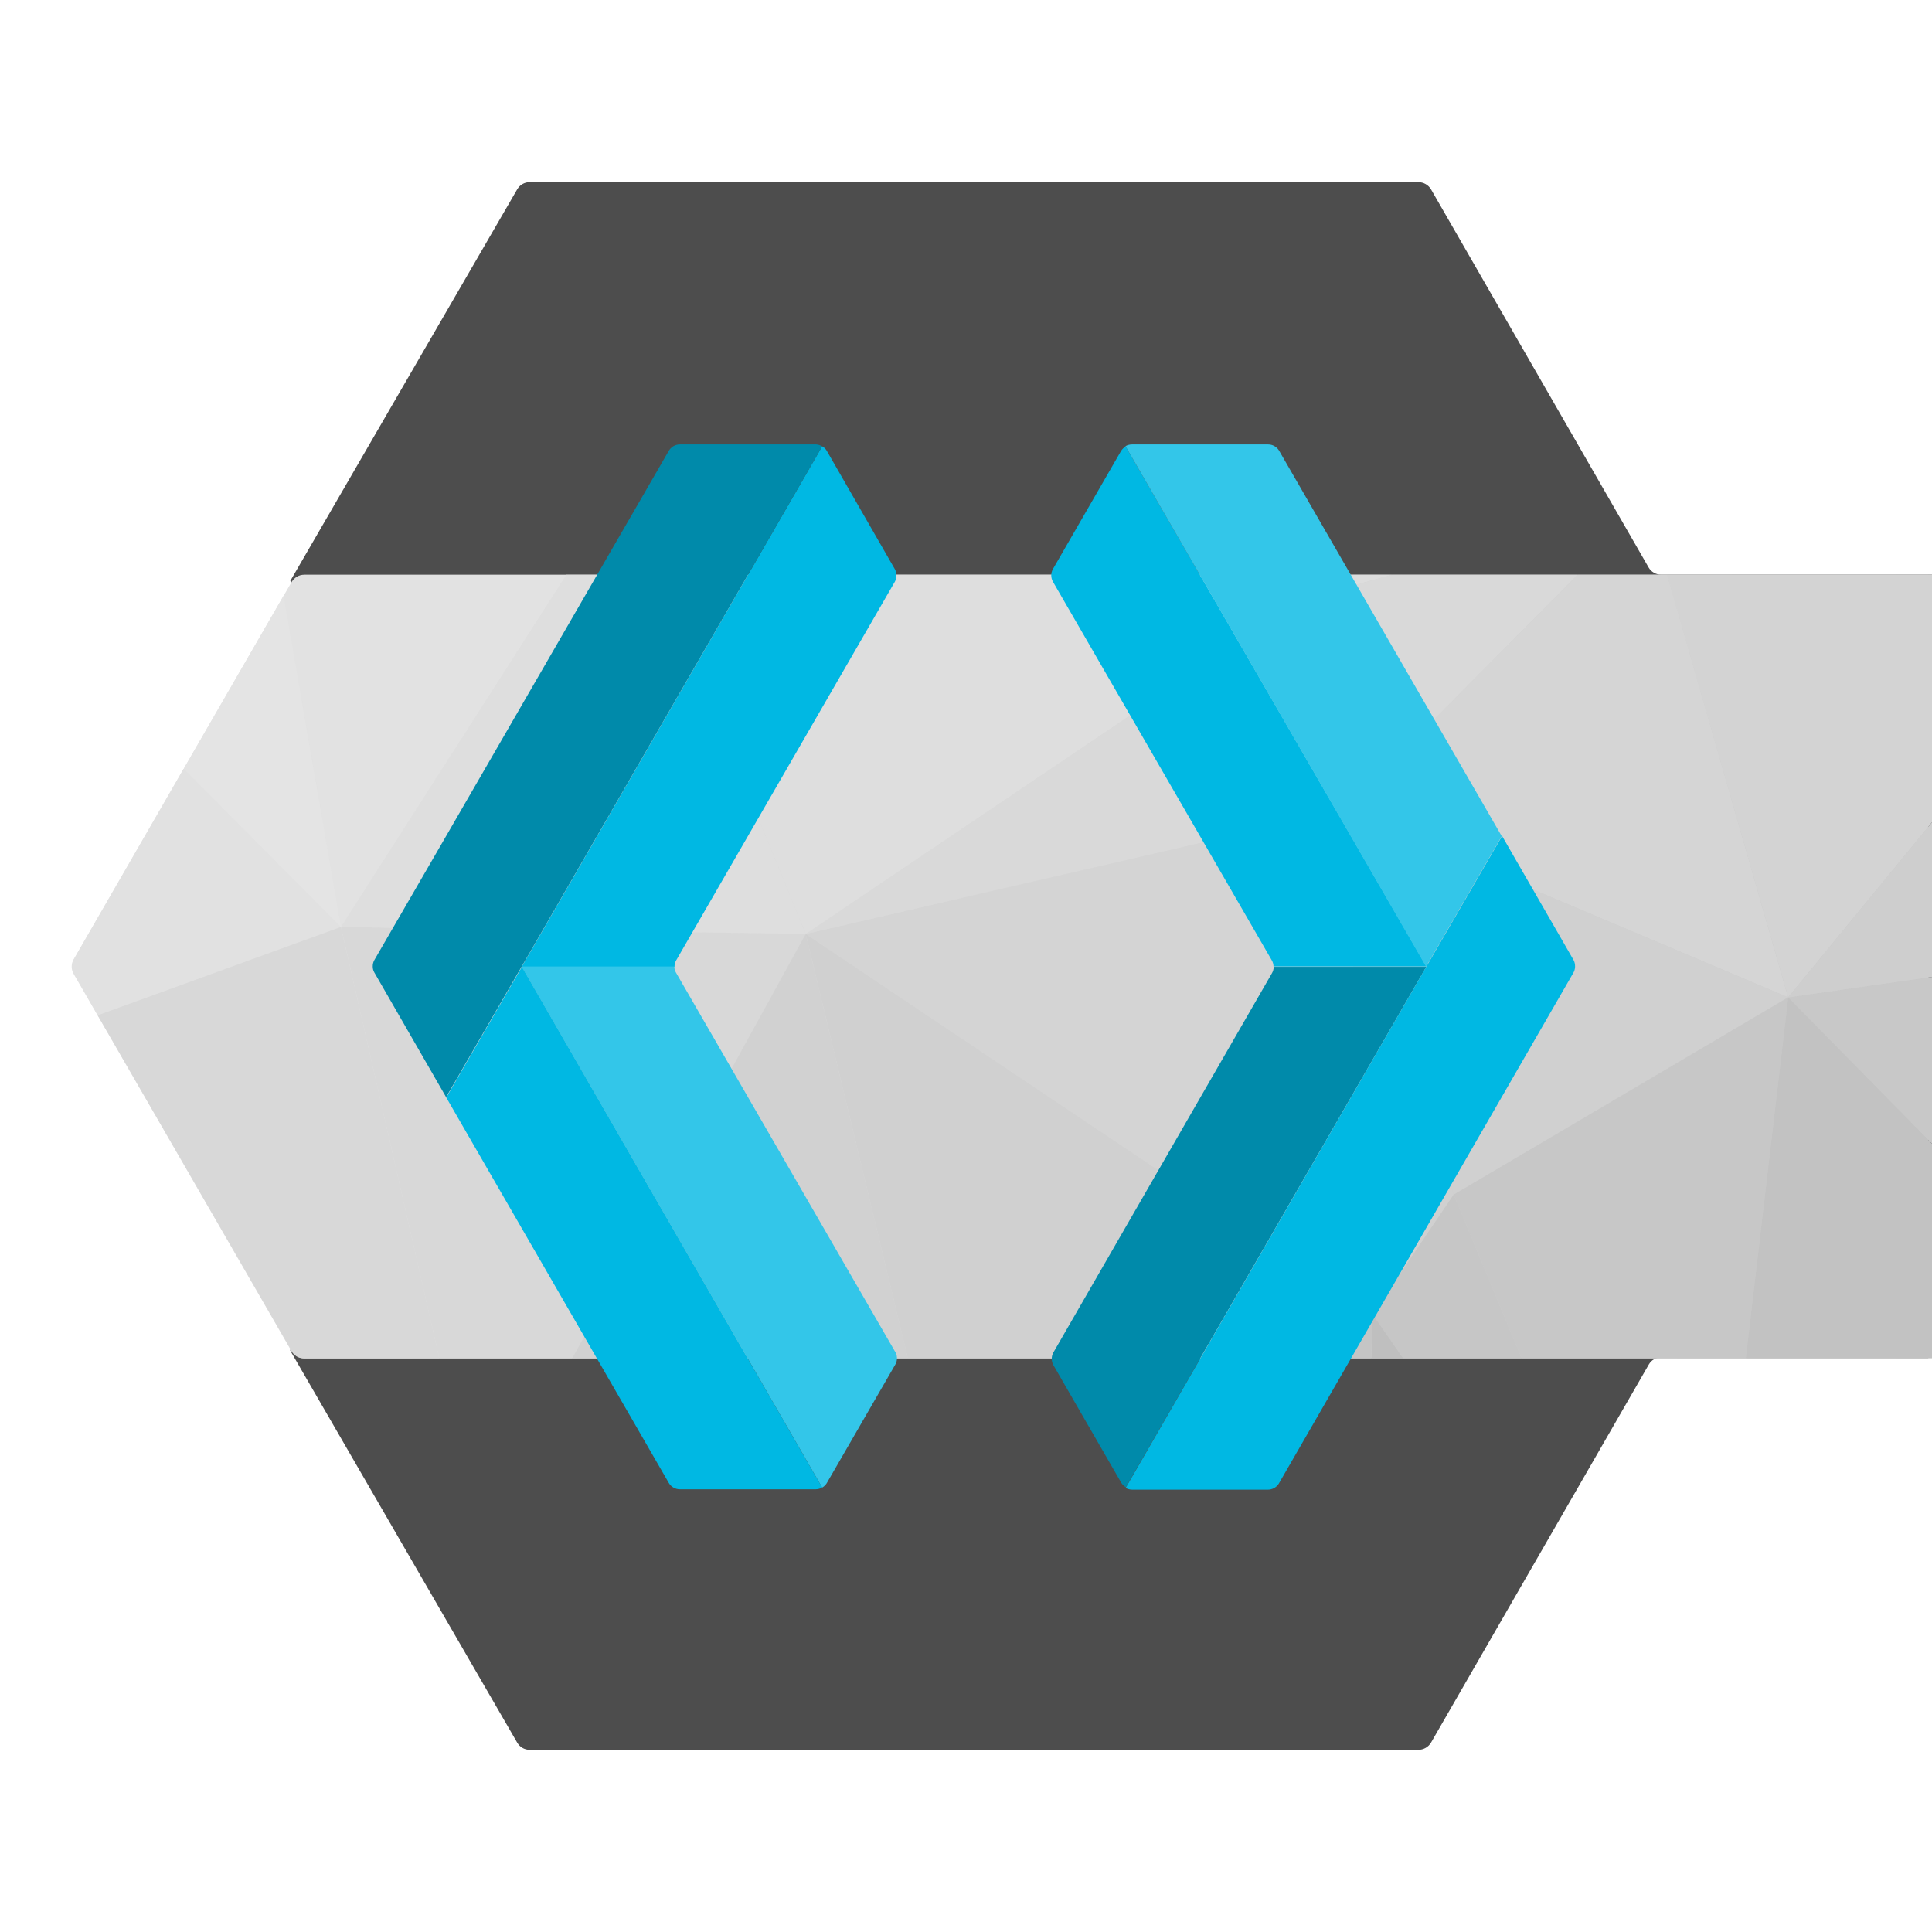
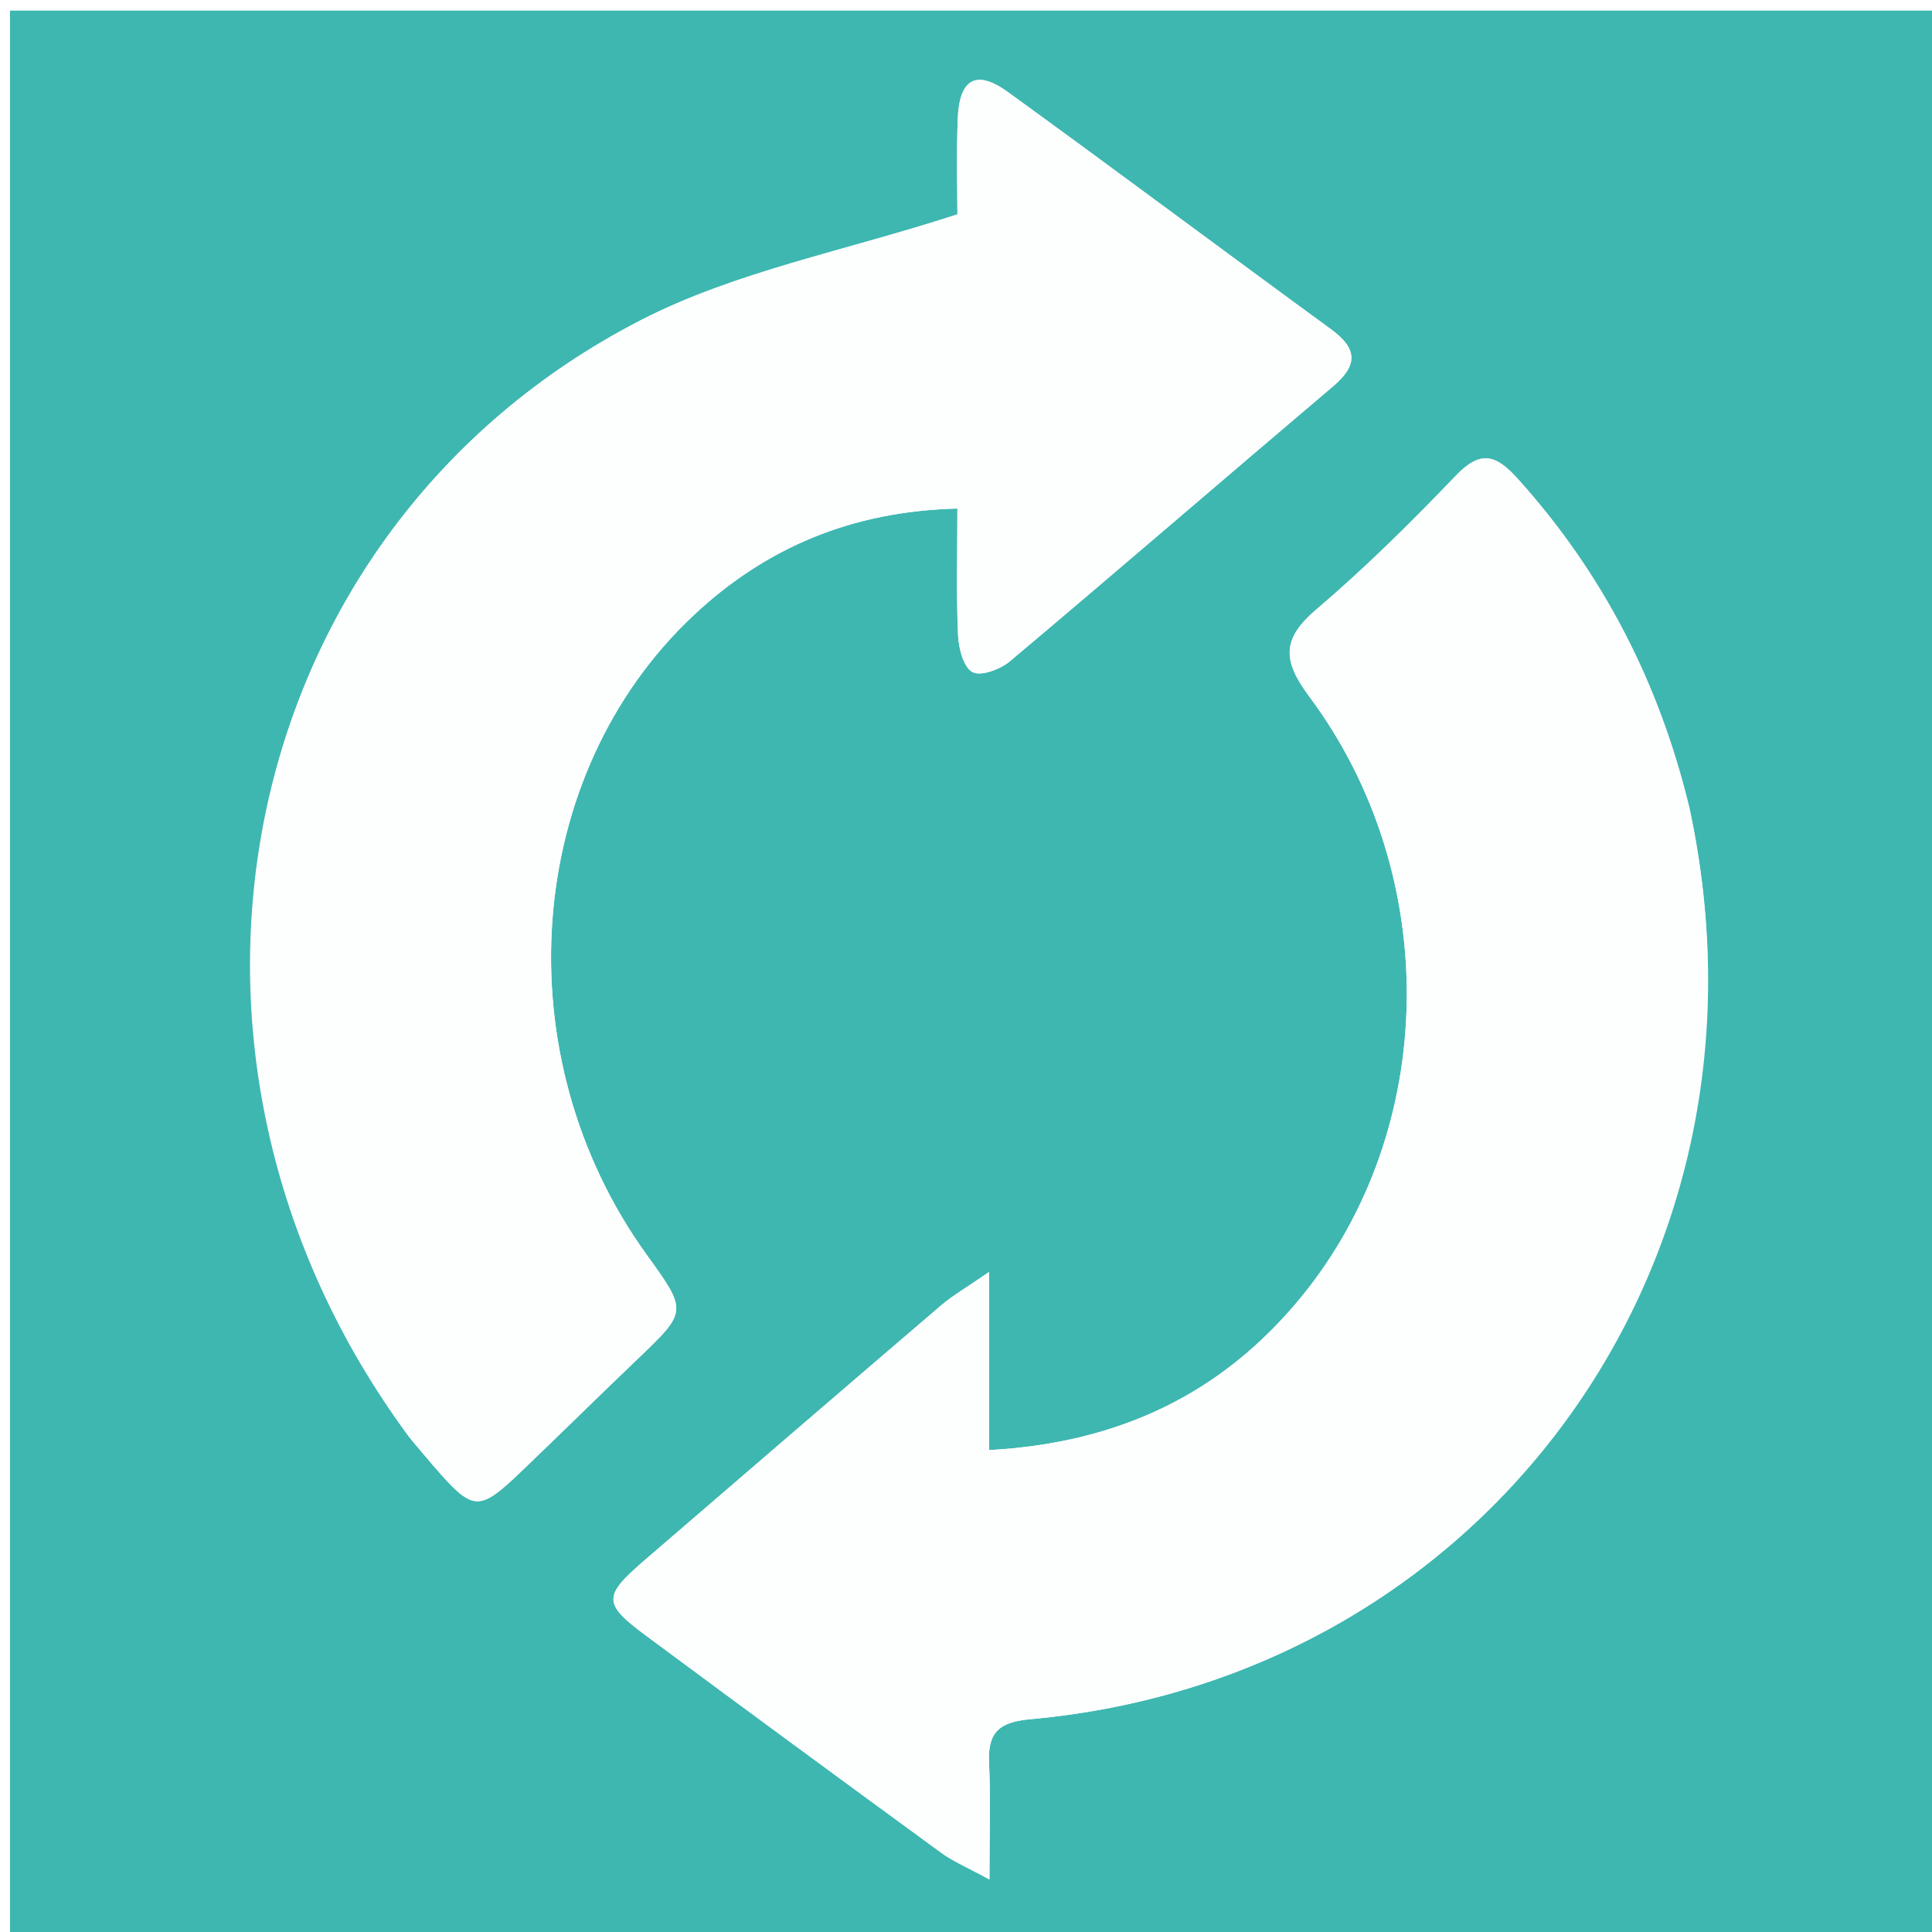
- <svg xmlns="http://www.w3.org/2000/svg" viewBox="0 0 128 128" version="1.1">
-   <defs>
-     <clipPath id="clip-path">
-       <path class="cls-1" d="M.02-.02H128v127.98H.02z" />
-     </clipPath>
-     <clipPath id="clip-path-3">
-       <path class="cls-1" d="M428 245.69h-9.77a.42.42 0 0 1-.33-.17l-.76-1-2.14-2.82-5.68-7.7-3.18-4.28a.41.41 0 0 0-.63 0l-3.33 3.71-.38.43a.4.4 0 0 0-.1.27v11.16a.41.41 0 0 1-.41.41h-8.42a.41.41 0 0 1-.41-.41v-40.55a.4.4 0 0 1 .41-.41h8.42a.41.41 0 0 1 .41.41v15.53a.4.4 0 0 0 .7.28l4.65-5L414 208l3.24-3.52a.41.41 0 0 1 .3-.13h10.34a.4.4 0 0 1 .41.42.46.46 0 0 1-.1.25l-4.66 5.17-7.74 8.61-3.23 3.58a.4.4 0 0 0 0 .5l4 5.63 3.66 5.16.45.63 2.77 3.88 2.89 4.06 2 2.82a.41.41 0 0 1-.33.63zm-38.72-.57a.41.41 0 0 1-.37.57h-8.94a.4.4 0 0 1-.37-.25l-.18-.4-3.46-8a.4.4 0 0 0-.37-.25h-16.8a.41.41 0 0 0-.38.25l-.52 1.2-3.12 7.25a.41.41 0 0 1-.36.23h-8.94a.41.41 0 0 1-.37-.57l.62-1.44 4.22-9.76.15-.34.18-.41.08-.2 1.4-3.25 10.84-25.09a.41.41 0 0 1 .37-.25h8.4a.4.4 0 0 1 .37.25l5.64 13 2.79 6.44 3.12 7.21 5.9 13.66zm-17.16-17-.59-1.38-2-4.63-2-4.57a.41.41 0 0 0-.75 0l-3.51 8.11-1.07 2.48a.4.4 0 0 0 .37.56h9.13a.4.4 0 0 0 .37-.61zm-26.51 4.66a17.7 17.7 0 0 1-.83 1.84 20.76 20.76 0 0 1-4 5.37 22.08 22.08 0 0 1-2.26 1.94 21 21 0 0 1-11.68 4.14h-1.51a21.6 21.6 0 0 1-12.1-3.42 22 22 0 0 1-3.34-2.7c-.41-.41-.81-.82-1.18-1.24a20.43 20.43 0 0 1-5.1-14 23.47 23.47 0 0 1 .27-3.6l-.19-.28.3-.45a20.05 20.05 0 0 1 5.89-10.91A22 22 0 0 1 313 207a20.33 20.33 0 0 1 7.39-3.09 23.77 23.77 0 0 1 4.92-.49 21.25 21.25 0 0 1 15.45 6.13 20.25 20.25 0 0 1 6.17 12.94c.07.74.1 1.51.1 2.28a21.76 21.76 0 0 1-1.47 7.97zm-8-8a13.54 13.54 0 0 0-3.18-9 5.22 5.22 0 0 0-.36-.43 11.34 11.34 0 0 0-8.73-3.9 12.49 12.49 0 0 0-2.67.28 11.4 11.4 0 0 0-6.06 3.62 13.44 13.44 0 0 0-3.55 9.12v.32a13.41 13.41 0 0 0 3.56 9.41 11.78 11.78 0 0 0 1.07 1 11.35 11.35 0 0 0 2.33 1.6 12.09 12.09 0 0 0 10.81-.09 11.76 11.76 0 0 0 2.87-2.18l.36-.38a13.42 13.42 0 0 0 2-2.83 13.84 13.84 0 0 0 1.53-6.55zm-34.51 12.69h-16.85a.4.4 0 0 1-.41-.4v-32.33a.4.4 0 0 0-.23-.36.35.35 0 0 0-.17 0H277a.4.4 0 0 0-.41.41v40.55a.41.41 0 0 0 .41.41h26a.41.41 0 0 0 .41-.41v-7.42a.41.41 0 0 0-.34-.46zm-45.76-34c-.67-.05-1.34-.08-2-.08a21.24 21.24 0 0 0-15.42 6.15 22.18 22.18 0 0 0-2.08 2.35 20.67 20.67 0 0 0-4.22 13 22.27 22.27 0 0 0 1.35 7.89 19.26 19.26 0 0 0 2.08 4.05 20.42 20.42 0 0 0 2.74 3.28 20.93 20.93 0 0 0 4.13 3.14c.37.21.75.42 1.13.61.38.19.56.27.85.39a23.61 23.61 0 0 0 9.6 1.88 21.39 21.39 0 0 0 3.07-.22c.64-.09 1.27-.21 1.9-.36a21.44 21.44 0 0 0 9.63-5.32c.58-.54 1.16-1.12 1.73-1.74a.41.41 0 0 0 0-.56l-5.34-5.49a.39.39 0 0 0-.36-.12.44.44 0 0 0-.24.14 13.55 13.55 0 0 1-10.84 5 12.05 12.05 0 0 1-4.18-.71 11.73 11.73 0 0 1-4.28-2.79 11.29 11.29 0 0 1-2.7-4.3 14.68 14.68 0 0 1-.79-5 12 12 0 0 1 3.21-8.7l.49-.47a12.68 12.68 0 0 1 8.91-3.4 13.35 13.35 0 0 1 10.59 5.08.4.4 0 0 0 .61 0l5.19-5.89a.42.42 0 0 0 0-.55 21.73 21.73 0 0 0-14.78-7.27zm-23.34 4.2 1.57-2.74a.4.4 0 0 0-.35-.61h-9.07a.41.41 0 0 0-.35.2l-8.22 14.15-.44.32-.33.25a.42.42 0 0 1-.17-.16l-.14-.23-.21-.35-8.12-14a.41.41 0 0 0-.35-.2h-9.07a.41.41 0 0 0-.35.61l3.93 6.88 7.12 12.44 2.87 5a.41.41 0 0 1 .06.2v15.82a.41.41 0 0 0 .41.41h8.42a.41.41 0 0 0 .41-.41v-15.79a.41.41 0 0 1 .06-.2l2-3.55 7.7-13.46 1.57-2.74 1-1.83zm-38.85 29.85H174.7a.41.41 0 0 1-.41-.41v-7.77a.41.41 0 0 1 .41-.41h17.71a.41.41 0 0 0 .41-.41v-7.06a.41.41 0 0 0-.41-.41H174.7a.41.41 0 0 1-.41-.41V213a.41.41 0 0 1 .41-.41h19.78a.41.41 0 0 0 .41-.41v-7.41a.41.41 0 0 0-.41-.41h-29a.4.4 0 0 0-.41.41v40.55a.41.41 0 0 0 .41.41h29.66a.41.41 0 0 0 .41-.41v-7.36a.41.41 0 0 0-.42-.44zm-34.82 7-3.84-5.38-3.93-5.52-.14-.21q-5.38-7.57-7.54-10.58a.4.4 0 0 1 0-.5l3.69-4.09 3-3.37 2.92-3.24 6-6.66a.4.4 0 0 0-.3-.67h-10.31a.41.41 0 0 0-.3.13l-6.4 7-8.4 9.13a.4.4 0 0 1-.7-.28v-15.55a.4.4 0 0 0-.41-.4h-8.42a.4.4 0 0 0-.41.41v40.55a.41.41 0 0 0 .41.41h8.42a.41.41 0 0 0 .41-.41v-11.16a.4.4 0 0 1 .1-.27l1.75-2 2-2.17a.41.41 0 0 1 .63 0l5.84 7.85 4.19 5.65 1.68 2.27a.4.4 0 0 0 .32.17h9.78a.41.41 0 0 0 .33-.65zM120 204.28H33.93a.78.78 0 0 0-.66.37l-.43.74-5.27 9.13-5.82 10.09a.76.76 0 0 0 0 .76l1.25 2.21 10.25 17.76a.77.77 0 0 0 .67.39H120a.85.85 0 0 0 .85-.85v-39.74a.86.86 0 0 0-.85-.86Z" id="path1576" />
-     </clipPath>
-     <linearGradient id="linear-gradient" x1="20.71" y1="225.61" x2="430.83" y2="225.61" gradientUnits="userSpaceOnUse">
-       <stop offset="0" stop-color="#e6e6e6" id="stop1579" />
-       <stop offset="1" stop-color="#595959" id="stop1581" />
-     </linearGradient>
-     <style id="style2007">.cls-1{fill:none}</style>
-   </defs>
-   <g id="g2460" transform="translate(.714 .07)">
-     <path d="M105.69 41.25a.76.76 0 0 1-.66-.38l-11.51-20a.78.78 0 0 0-.67-.38h-47a.76.76 0 0 0-.66.38l-12 20.71 4.625 6.774c-.134.236-1.199 4.644-1.065 4.88L33.19 82.29l12 20.73a.76.76 0 0 0 .66.38h47a.78.78 0 0 0 .67-.38l11.52-20a.76.76 0 0 1 .66-.38H120a.86.86 0 0 0 .86-.86V42.11a.86.86 0 0 0-.86-.86z" id="path1588" style="fill:#4d4d4d;clip-path:url(#clip-path)" clip-path="url(#clip-path)" transform="matrix(1.2527 0 0 1.2527 -23.058 -13.67)" />
-     <g clip-path="url(#clip-path-3)" id="g1592" transform="matrix(1.2527 0 0 1.2527 -23.058 -217.896)" style="fill:#4d4d4d">
-       <path id="rect1590" style="display:inline;fill:url(#linear-gradient)" d="M20.71 197.91h99.111v52.823H20.71z" />
-     </g>
-     <path d="m21.876 61.343-16.122 5.85-1.591-2.743a.952.952 0 0 1 0-.952l7.29-12.64z" id="path1594" style="fill:#e1e1e1;stroke-width:1.253" />
-     <path class="cls-62" id="polygon1794" transform="matrix(1.2527 0 0 1.2527 -23.058 -217.896)" style="fill:#c8c8c8" d="M120.89 225.43v9.83l-8.48-8.62z" />
-     <path class="cls-61" d="m117.757 66.016 10.623 10.798v12.039a1.065 1.065 0 0 1-1.064 1.065H114.95z" id="path1798" style="fill:#c2c2c2;stroke-width:1.253" />
-     <path class="cls-63" id="polygon1802" transform="matrix(1.2527 0 0 1.2527 -23.058 -217.896)" style="fill:#c7c7c7" d="m112.41 226.64-2.24 19.08H98.31l-3.59-8.66z" />
-     <path class="cls-64" id="polygon1804" transform="matrix(1.2527 0 0 1.2527 -23.058 -217.896)" style="fill:#cecece" d="M120.89 216.31v9.12l-8.48 1.21z" />
-     <path class="cls-65" d="M128.38 39.083v13.993l-10.622 12.927-8.03-27.997h17.538a1.077 1.077 0 0 1 1.114 1.077z" id="path1808" style="fill:#d3d3d3;stroke-width:1.253" />
-     <path class="cls-58" id="polygon1812" transform="matrix(1.2527 0 0 1.2527 -23.058 -217.896)" style="fill:#c6c6c6" d="M98.31 245.72h-6.26l-1.62-2.33 4.29-6.33z" />
-     <path class="cls-66" id="polygon1814" transform="matrix(1.2527 0 0 1.2527 -23.058 -217.896)" style="fill:#d5d5d5" d="m112.41 226.64-23.47-9.93 12.34-12.43h4.73z" />
-     <path class="cls-67" d="m88.357 53.577 7.24 25.492 22.16-13.066Z" id="path1816" style="fill:#d0d0d0;stroke-width:1.253" />
-     <path class="cls-50" id="polygon1818" transform="matrix(1.2527 0 0 1.2527 -23.058 -217.896)" style="fill:#bfbfbf" d="m90.36 245.72.07-2.33 1.62 2.33z" />
-     <path class="cls-68" id="polygon1820" transform="matrix(1.2527 0 0 1.2527 -23.058 -217.896)" style="fill:#d9d9d9" d="m101.28 204.28-12.34 12.43-2.23-11.12 4.77-1.31z" />
-     <path class="cls-69" d="m88.357 53.577-35.69 8.23 37.581 25.192Z" id="path1822" style="fill:#d4d4d4;stroke-width:1.253" />
-     <path class="cls-67" d="m88.357 53.577 1.866 33.422 5.362-7.93z" id="path1824" style="fill:#d0d0d0;stroke-width:1.253" />
-     <path class="cls-68" d="m85.563 39.647-32.896 22.16 35.69-8.23Z" id="path1826" style="fill:#d9d9d9;stroke-width:1.253" />
-     <path class="cls-70" id="polygon1828" transform="matrix(1.2527 0 0 1.2527 -23.058 -217.896)" style="fill:#d8d8d8" d="M60.45 223.28 48.1 245.72h-7.03l-5.2-22.81z" />
-     <path class="cls-71" d="M36.82 38.006 21.877 61.343 18.118 39.41l.538-.927a.977.977 0 0 1 .827-.464h17.338z" id="path1830" style="fill:#e2e2e2;stroke-width:1.253" />
-     <path class="cls-70" d="M28.39 89.918h-8.944a.965.965 0 0 1-.84-.489L5.754 67.194l16.122-5.85Z" id="path1832" style="fill:#d8d8d8;stroke-width:1.253" />
-     <path class="cls-72" id="polygon1834" transform="matrix(1.2527 0 0 1.2527 -23.058 -217.896)" style="fill:#e4e4e4" d="m27.56 214.53 5.27-9.13 3.04 17.51z" />
-     <path class="cls-73" id="polygon1836" transform="matrix(1.2527 0 0 1.2527 -23.058 -217.896)" style="fill:#dedede" d="m86.71 205.59-7.91-1.31H52.67l7.78 19z" />
-     <path class="cls-73" id="polygon1838" transform="matrix(1.2527 0 0 1.2527 -23.058 -217.896)" style="fill:#dedede" d="m60.45 223.28-7.78-19H47.8l-11.93 18.63z" />
-     <path class="cls-74" id="polygon1840" transform="matrix(1.2527 0 0 1.2527 -23.058 -217.896)" style="fill:#c5c5c5" d="M84.72 245.72H90.36l.07-2.33z" />
-     <path class="cls-67" id="polygon1842" transform="matrix(1.2527 0 0 1.2527 -23.058 -217.896)" style="fill:#d0d0d0" d="M73.47 245.72h11.25l5.71-2.33-29.98-20.11 5.4 22.44z" />
-     <path class="cls-75" id="polygon1844" transform="matrix(1.2527 0 0 1.2527 -23.058 -217.896)" style="fill:#d1d1d1" d="m65.85 245.72-5.4-22.44-12.35 22.44h17.15z" />
-     <path class="cls-78" id="polygon1856" transform="matrix(1.2527 0 0 1.2527 -23.058 -217.896)" style="fill:#ddd" d="m86.79 204.28-.08 1.31 4.77-1.31H89.3z" />
-     <path class="cls-79" id="polygon1858" transform="matrix(1.2527 0 0 1.2527 -23.058 -217.896)" style="fill:#e3e3e3" d="m86.71 205.59-.73-1.31H78.8z" />
-     <path class="cls-71" id="polygon1860" transform="matrix(1.2527 0 0 1.2527 -23.058 -217.896)" style="fill:#e2e2e2" d="m86.71 205.59.08-1.31h-.81z" />
-     <path class="cls-80" d="M58.58 38.457 44.074 63.573a.84.84 0 0 0-.1.414H33.851L53.757 29.5a.79.79 0 0 1 .3.288l4.51 7.842a.864.864 0 0 1 .013.827z" id="path1862" style="fill:#00b8e3;stroke-width:1.253" />
-     <path class="cls-81" d="m58.567 90.394-4.51 7.804a.877.877 0 0 1-.3.288L33.84 63.962h10.122a.777.777 0 0 0 .1.388l14.481 25.054a.852.852 0 0 1 .025.99z" id="path1864" style="fill:#33c6e9;stroke-width:1.253" />
-     <path class="cls-82" d="M53.757 29.5 33.852 63.962l-5.011 8.656-4.76-8.268a.777.777 0 0 1-.1-.388.84.84 0 0 1 .1-.414l4.835-8.355 14.67-25.38a.852.852 0 0 1 .738-.438h9.032a.89.89 0 0 1 .401.125z" id="path1866" style="fill:#008aaa;stroke-width:1.253" />
-     <path class="cls-80" d="M53.757 98.486a.89.89 0 0 1-.426.113h-9.007a.852.852 0 0 1-.739-.439L30.181 74.948l-1.328-2.305 5.011-8.656Z" id="path1868" style="fill:#00b8e3;stroke-width:1.253" />
-     <path class="cls-82" d="M93.793 63.962 73.875 98.46a.927.927 0 0 1-.3-.288l-4.51-7.817a.864.864 0 0 1 0-.802l14.481-25.129a.84.84 0 0 0 .126-.438h10.121Z" id="path1870" style="fill:#008aaa;stroke-width:1.253" />
-     <path class="cls-80" d="M103.64 63.962a.84.84 0 0 1-.126.438L84.01 98.223a.852.852 0 0 1-.727.4h-8.982a.927.927 0 0 1-.438-.112l19.93-34.55 5.011-8.643 4.735 8.218a.84.84 0 0 1 .1.426z" id="path1872" style="fill:#00b8e3;stroke-width:1.253" />
-     <path class="cls-80" d="M93.793 63.962H83.66a.84.84 0 0 0-.125-.426L69.053 38.482a.852.852 0 0 1 0-.865l4.51-7.817a.927.927 0 0 1 .3-.288z" id="path1874" style="fill:#00b8e3;stroke-width:1.253" />
-     <path class="cls-81" d="m98.78 55.33-5.012 8.644L73.85 29.487a.927.927 0 0 1 .439-.112h9.007a.852.852 0 0 1 .726.4z" id="path1876" style="fill:#33c6e9;stroke-width:1.253" />
-   </g>
+ <svg xmlns="http://www.w3.org/2000/svg" version="1.1" id="Layer_1" x="0px" y="0px" width="100%" viewBox="0 0 200 200" enable-background="new 0 0 200 200" xml:space="preserve">
+   <path fill="#3EB7B1" opacity="1" stroke="none" d=" M121,201   C80.692,201 40.883,201 1.037,201   C1.037,134.4 1.037,67.8 1.037,1.1   C67.558,1.1 134.117,1.1 200.838,1.1   C200.838,67.666 200.838,134.333 200.838,201   C174.467,201 147.983,201 121,201  M42.528,148.978   C43.281,149.868 44.024,150.766 44.788,151.647   C49.047,156.56 49.509,156.595 54.153,152.141   C58.119,148.338 62.034,144.482 66.003,140.684   C71.165,135.744 71.178,135.758 66.94,129.886   C52.077,109.293 54.157,80.221 71.834,63.665   C79.329,56.646 88.249,52.912 99.11,52.644   C99.11,57.439 98.993,61.584 99.176,65.716   C99.236,67.079 99.714,69.029 100.655,69.566   C101.491,70.043 103.539,69.302 104.525,68.472   C115.737,59.039 126.824,49.458 138.004,39.987   C140.604,37.784 140.514,36.074 137.781,34.08   C126.619,25.936 115.554,17.659 104.367,9.55   C101.036,7.136 99.289,8.148 99.14,12.417   C99.007,16.211 99.112,20.013 99.112,22.19   C87.48,25.985 76.115,28.104 66.274,33.178   C24.064,54.94 13.006,109.079 42.528,148.978  M174.919,83.727   C171.837,70.849 166.009,59.431 157.11,49.556   C154.851,47.049 153.267,46.57 150.709,49.24   C146.104,54.047 141.356,58.758 136.292,63.068   C132.695,66.129 132.733,68.345 135.535,72.103   C149.335,90.606 148.93,116.935 134.668,134.31   C126.58,144.163 116.018,149.37 102.39,150.114   C102.39,144.061 102.39,138.525 102.39,131.674   C99.975,133.343 98.605,134.123 97.428,135.13   C87.176,143.9 76.954,152.707 66.732,161.512   C62.414,165.232 62.393,165.998 66.862,169.312   C77.029,176.851 87.229,184.344 97.45,191.809   C98.667,192.697 100.1,193.289 102.426,194.562   C102.426,189.766 102.562,186.139 102.385,182.528   C102.232,179.382 103.376,178.269 106.622,177.977   C153.611,173.746 184.928,130.91 174.919,83.727  z" />
+   <path fill="#FDFEFE" opacity="1" stroke="none" d=" M42.304,148.694   C13.006,109.079 24.064,54.94 66.274,33.178   C76.115,28.104 87.48,25.985 99.112,22.19   C99.112,20.013 99.007,16.211 99.14,12.417   C99.289,8.148 101.036,7.136 104.367,9.55   C115.554,17.659 126.619,25.936 137.781,34.08   C140.514,36.074 140.604,37.784 138.004,39.987   C126.824,49.458 115.737,59.039 104.525,68.472   C103.539,69.302 101.491,70.043 100.655,69.566   C99.714,69.029 99.236,67.079 99.176,65.716   C98.993,61.584 99.11,57.439 99.11,52.644   C88.249,52.912 79.329,56.646 71.834,63.665   C54.157,80.221 52.077,109.293 66.94,129.886   C71.178,135.758 71.165,135.744 66.003,140.684   C62.034,144.482 58.119,148.338 54.153,152.141   C49.509,156.595 49.047,156.56 44.788,151.647   C44.024,150.766 43.281,149.868 42.304,148.694  z" />
+   <path fill="#FDFEFE" opacity="1" stroke="none" d=" M174.979,84.145   C184.928,130.91 153.611,173.746 106.622,177.977   C103.376,178.269 102.232,179.382 102.385,182.528   C102.562,186.139 102.426,189.766 102.426,194.562   C100.1,193.289 98.667,192.697 97.45,191.809   C87.229,184.344 77.029,176.851 66.862,169.312   C62.393,165.998 62.414,165.232 66.732,161.512   C76.954,152.707 87.176,143.9 97.428,135.13   C98.605,134.123 99.975,133.343 102.39,131.674   C102.39,138.525 102.39,144.061 102.39,150.114   C116.018,149.37 126.58,144.163 134.668,134.31   C148.93,116.935 149.335,90.606 135.535,72.103   C132.733,68.345 132.695,66.129 136.292,63.068   C141.356,58.758 146.104,54.047 150.709,49.24   C153.267,46.57 154.851,47.049 157.11,49.556   C166.009,59.431 171.837,70.849 174.979,84.145  z" />
</svg>
